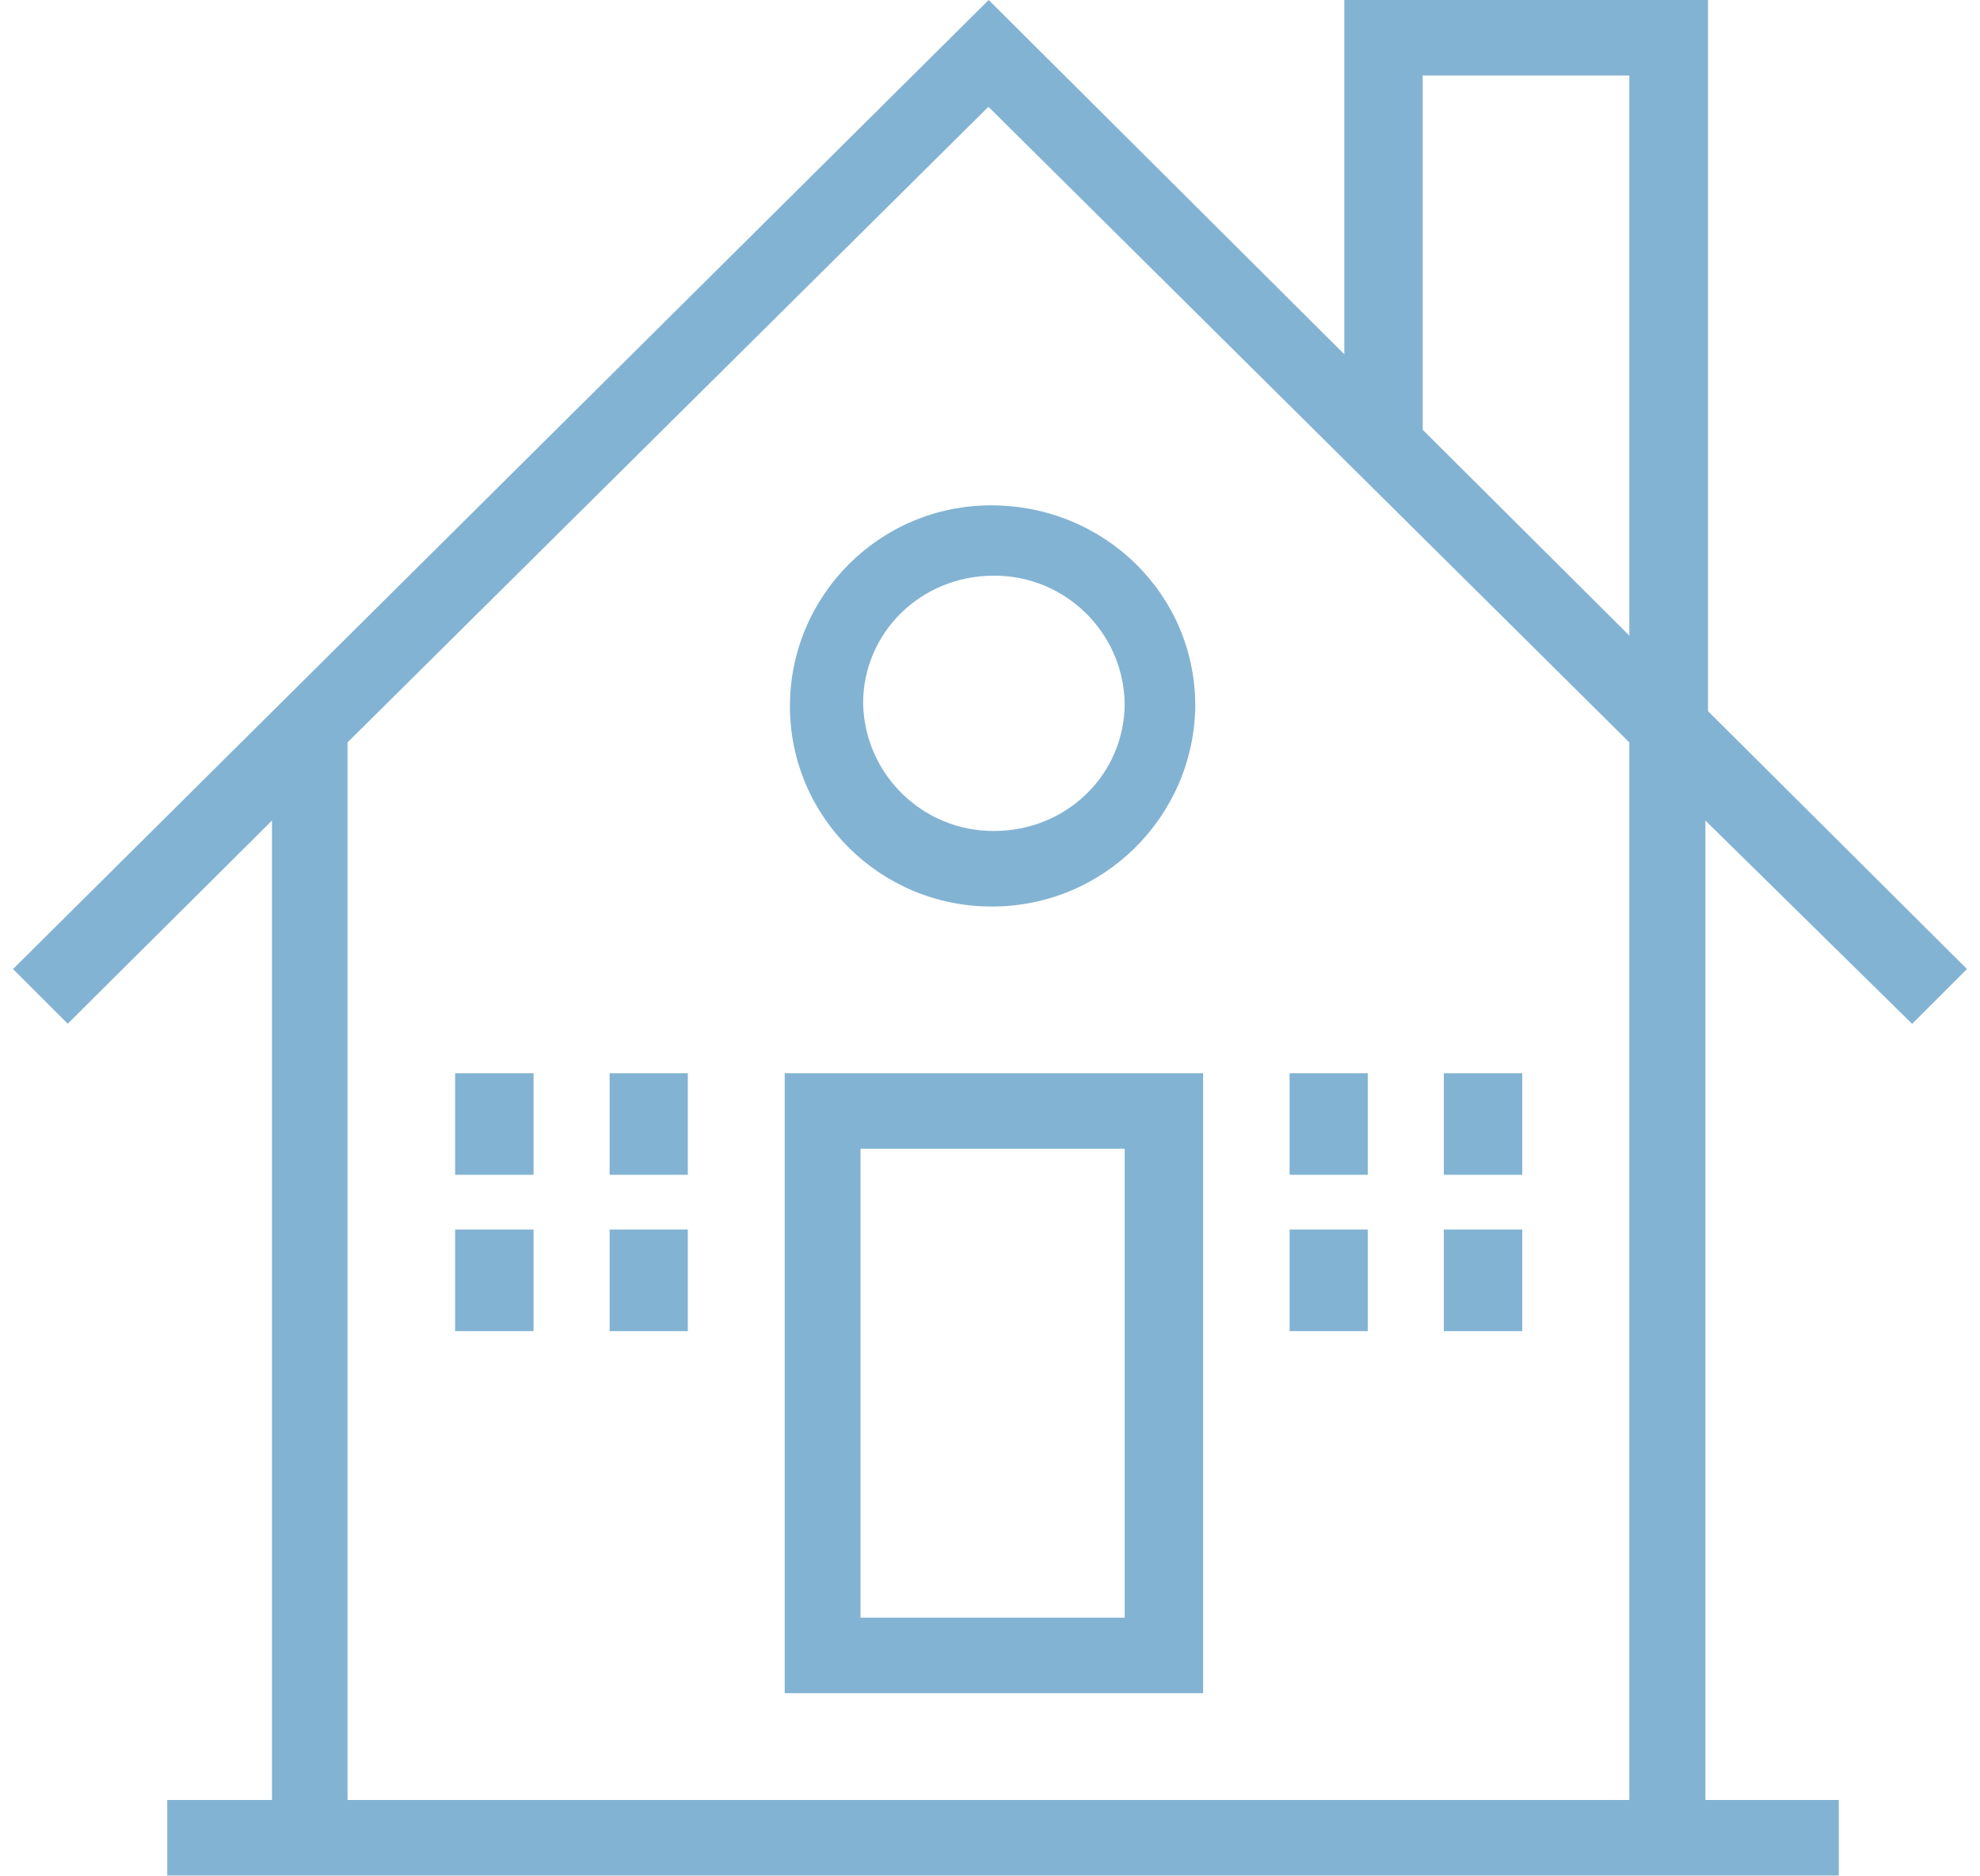
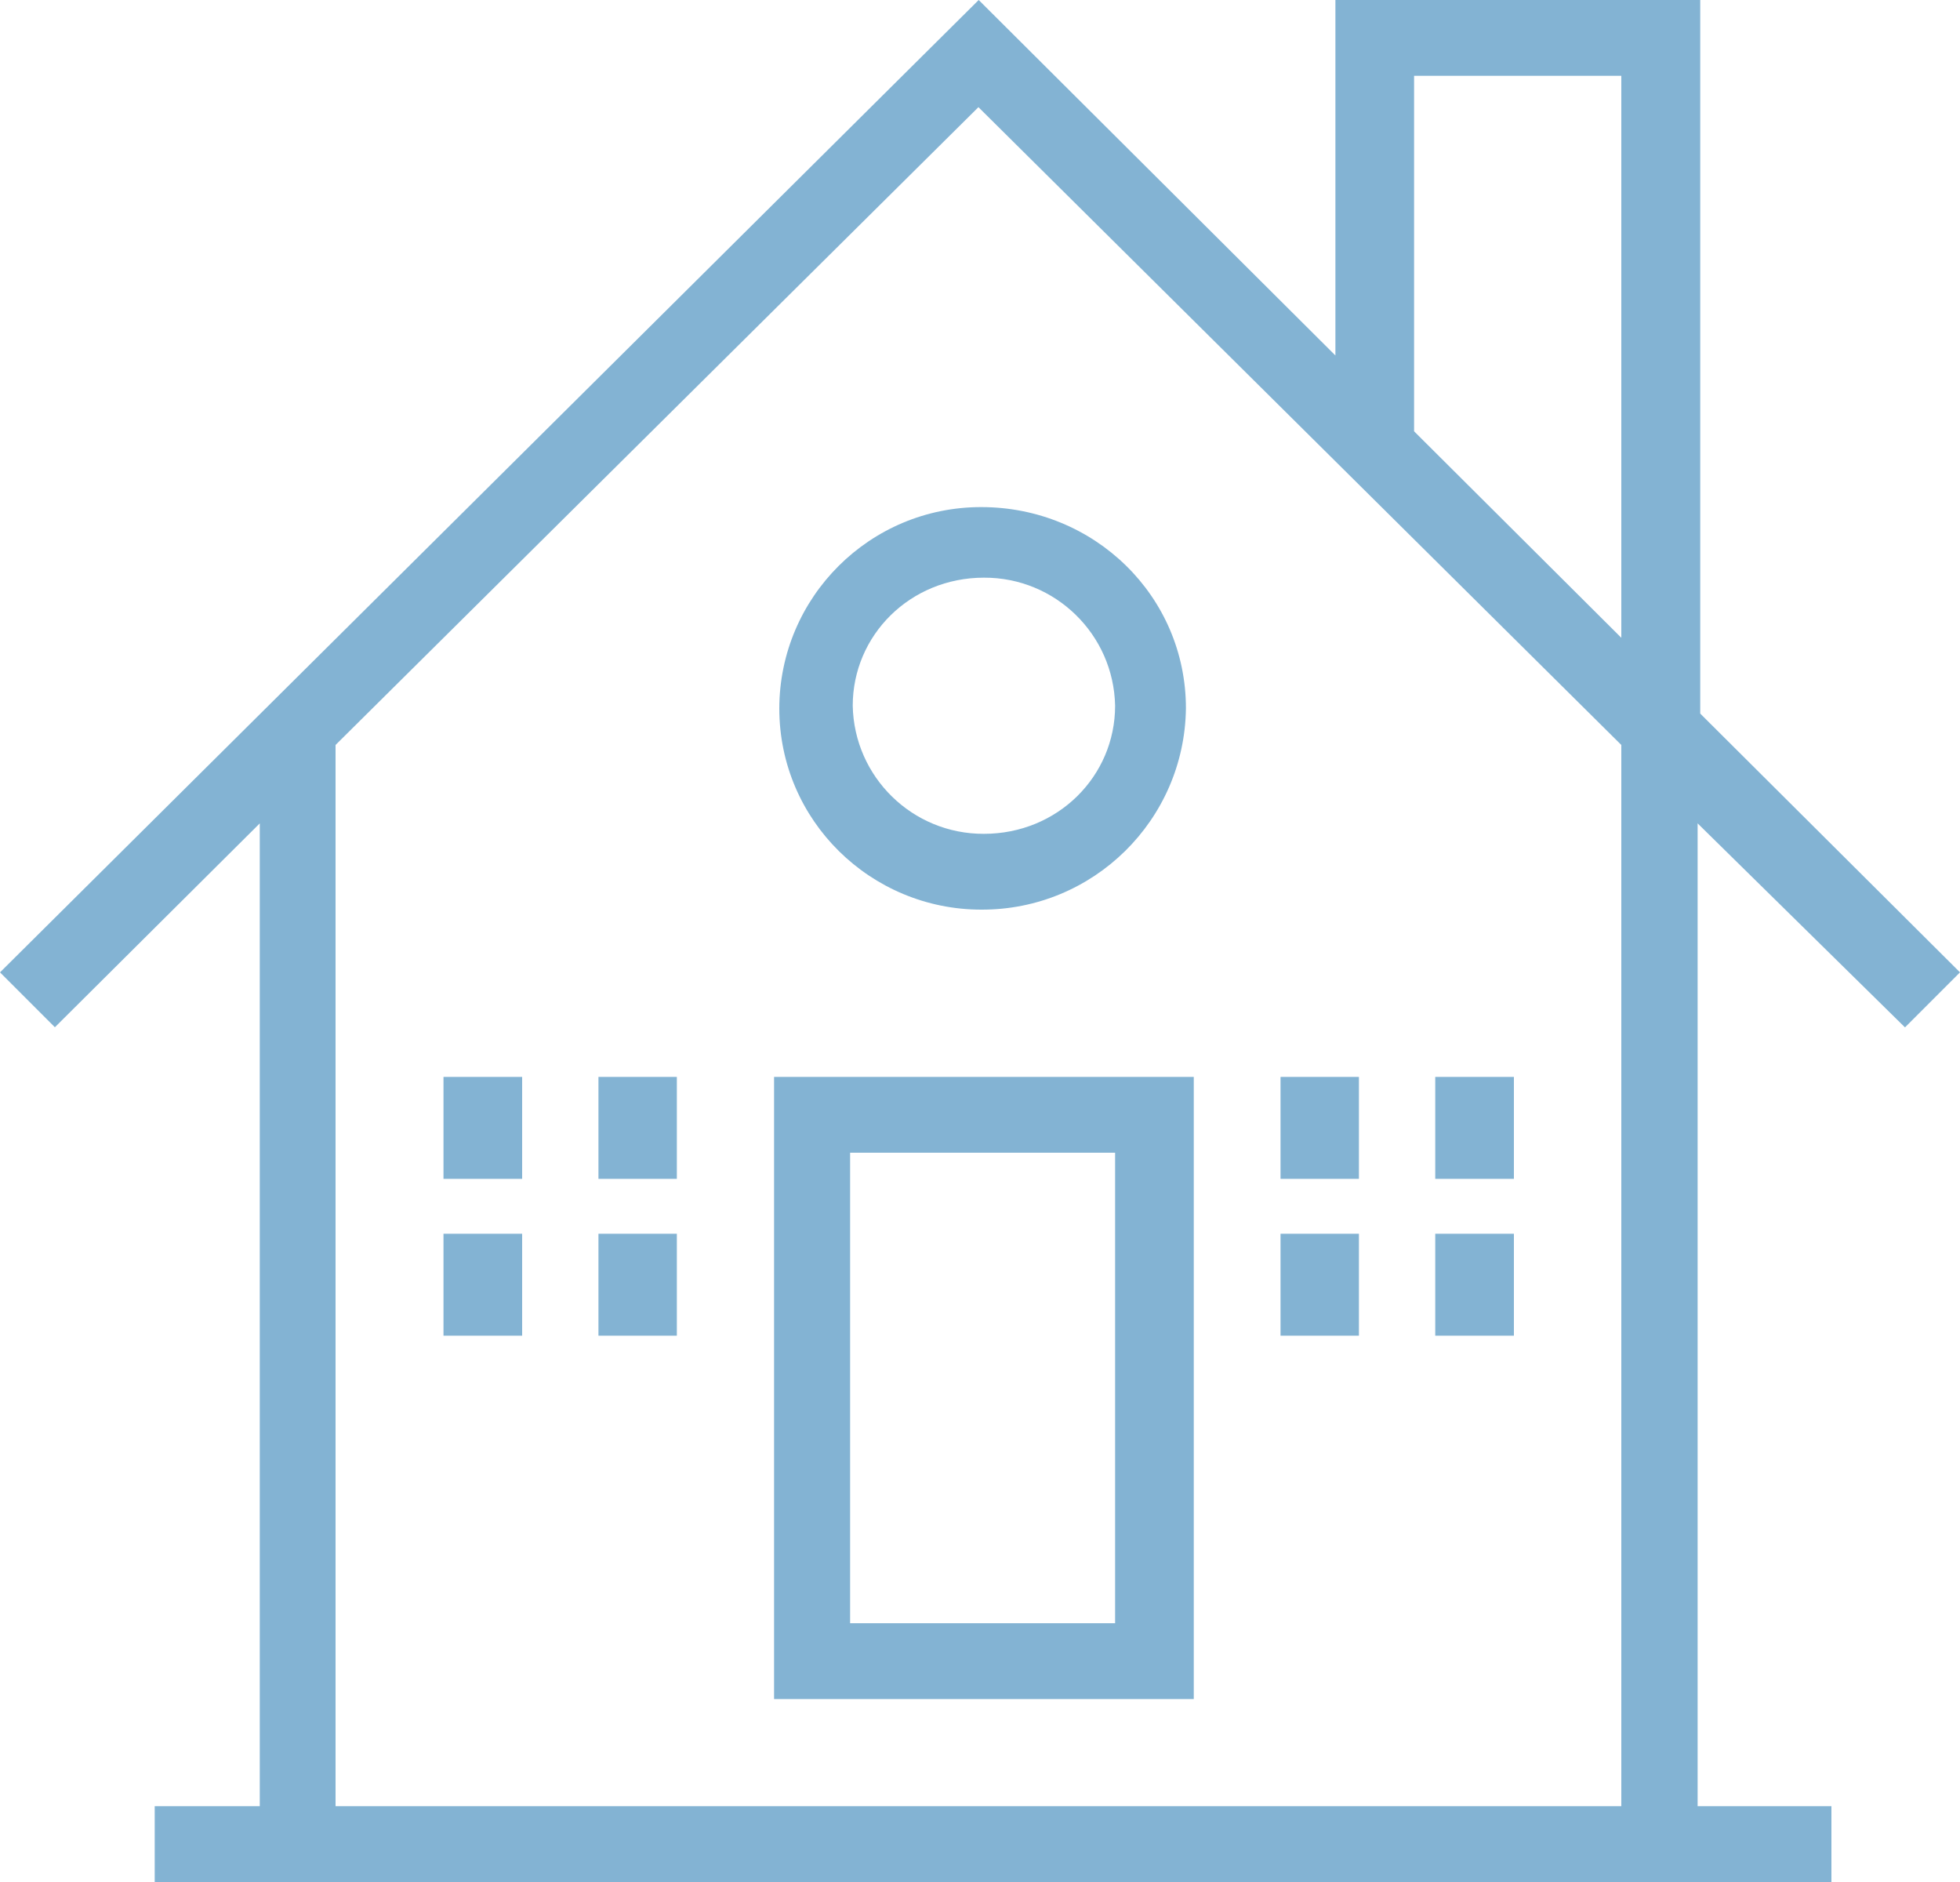
- <svg xmlns="http://www.w3.org/2000/svg" width="76" height="72" viewBox="0 0 76 72" fill="none">
-   <path d="M30.12 65h16.06V41.2H30.12V65Zm2.91-20.9h10.14v18H33.03v-18Z" fill="#83B3D3" />
-   <path d="m73.4 39.3 2.1-2.1-9.94-9.9V0H51.6v13.6L37.95 0 .5 37.2l2.1 2.1 7.84-7.8v37.6H6.42V72h64.16v-2.9h-5.12V31.5l7.93 7.8ZM62.54 69.1h-49.2V28.5l24.6-24.4 24.6 24.4v40.6Zm0-44.7-7.93-7.9V2.9h7.93v21.5Z" fill="#83B3D3" />
-   <path d="M30.32 27.1c0 4.3 3.51 7.7 7.73 7.7a7.8 7.8 0 0 0 7.83-7.7c0-4.3-3.51-7.7-7.83-7.7a7.72 7.72 0 0 0-7.73 7.7Zm7.83-5a5 5 0 0 1 5.02 4.9c0 2.7-2.2 4.9-5.02 4.9a5 5 0 0 1-5.02-4.9c0-2.7 2.2-4.9 5.02-4.9ZM20.48 41.2h-3.01v3.9h3.01v-3.9ZM26.4 41.2h-3v3.9h3v-3.9ZM20.48 47.2h-3.01v3.9h3.01v-3.9ZM26.4 47.2h-3v3.9h3v-3.9ZM52.5 41.2h-3v3.9h3v-3.9ZM58.43 41.2h-3.01v3.9h3.01v-3.9ZM52.5 47.2h-3v3.9h3v-3.9ZM58.43 47.2h-3.01v3.9h3.01v-3.9Z" fill="#83B3D3" />
+ <svg xmlns="http://www.w3.org/2000/svg" width="75" height="72" viewBox="0 0 75 72" fill="none">
+   <path d="M29.62 65h16.06V41.2H29.62V65Zm2.91-20.9h10.14v18H32.53v-18Z" fill="#83B3D3" />
+   <path d="m72.9 39.3 2.1-2.1-9.94-9.9V0H51.1v13.6L37.45 0 0 37.2l2.1 2.1 7.84-7.8v37.6H5.92V72h64.16v-2.9h-5.12V31.5l7.93 7.8ZM62.04 69.1h-49.2V28.5l24.6-24.4 24.6 24.4v40.6Zm0-44.7-7.93-7.9V2.9h7.93v21.5Z" fill="#83B3D3" />
+   <path d="M29.82 27.1c0 4.3 3.51 7.7 7.73 7.7a7.8 7.8 0 0 0 7.83-7.7c0-4.3-3.51-7.7-7.83-7.7a7.72 7.72 0 0 0-7.73 7.7Zm7.83-5a5 5 0 0 1 5.02 4.9c0 2.7-2.2 4.9-5.02 4.9a5 5 0 0 1-5.02-4.9c0-2.7 2.2-4.9 5.02-4.9ZM19.98 41.2h-3.01v3.9h3.01v-3.9ZM25.9 41.2h-3v3.9h3v-3.9ZM19.98 47.2h-3.01v3.9h3.01v-3.9ZM25.9 47.2h-3v3.9h3v-3.9ZM52 41.2h-3v3.9h3v-3.9ZM57.93 41.2h-3.01v3.9h3.01v-3.9ZM52 47.2h-3v3.9h3v-3.9ZM57.93 47.2h-3.01v3.9h3.01v-3.9Z" fill="#83B3D3" />
</svg>
